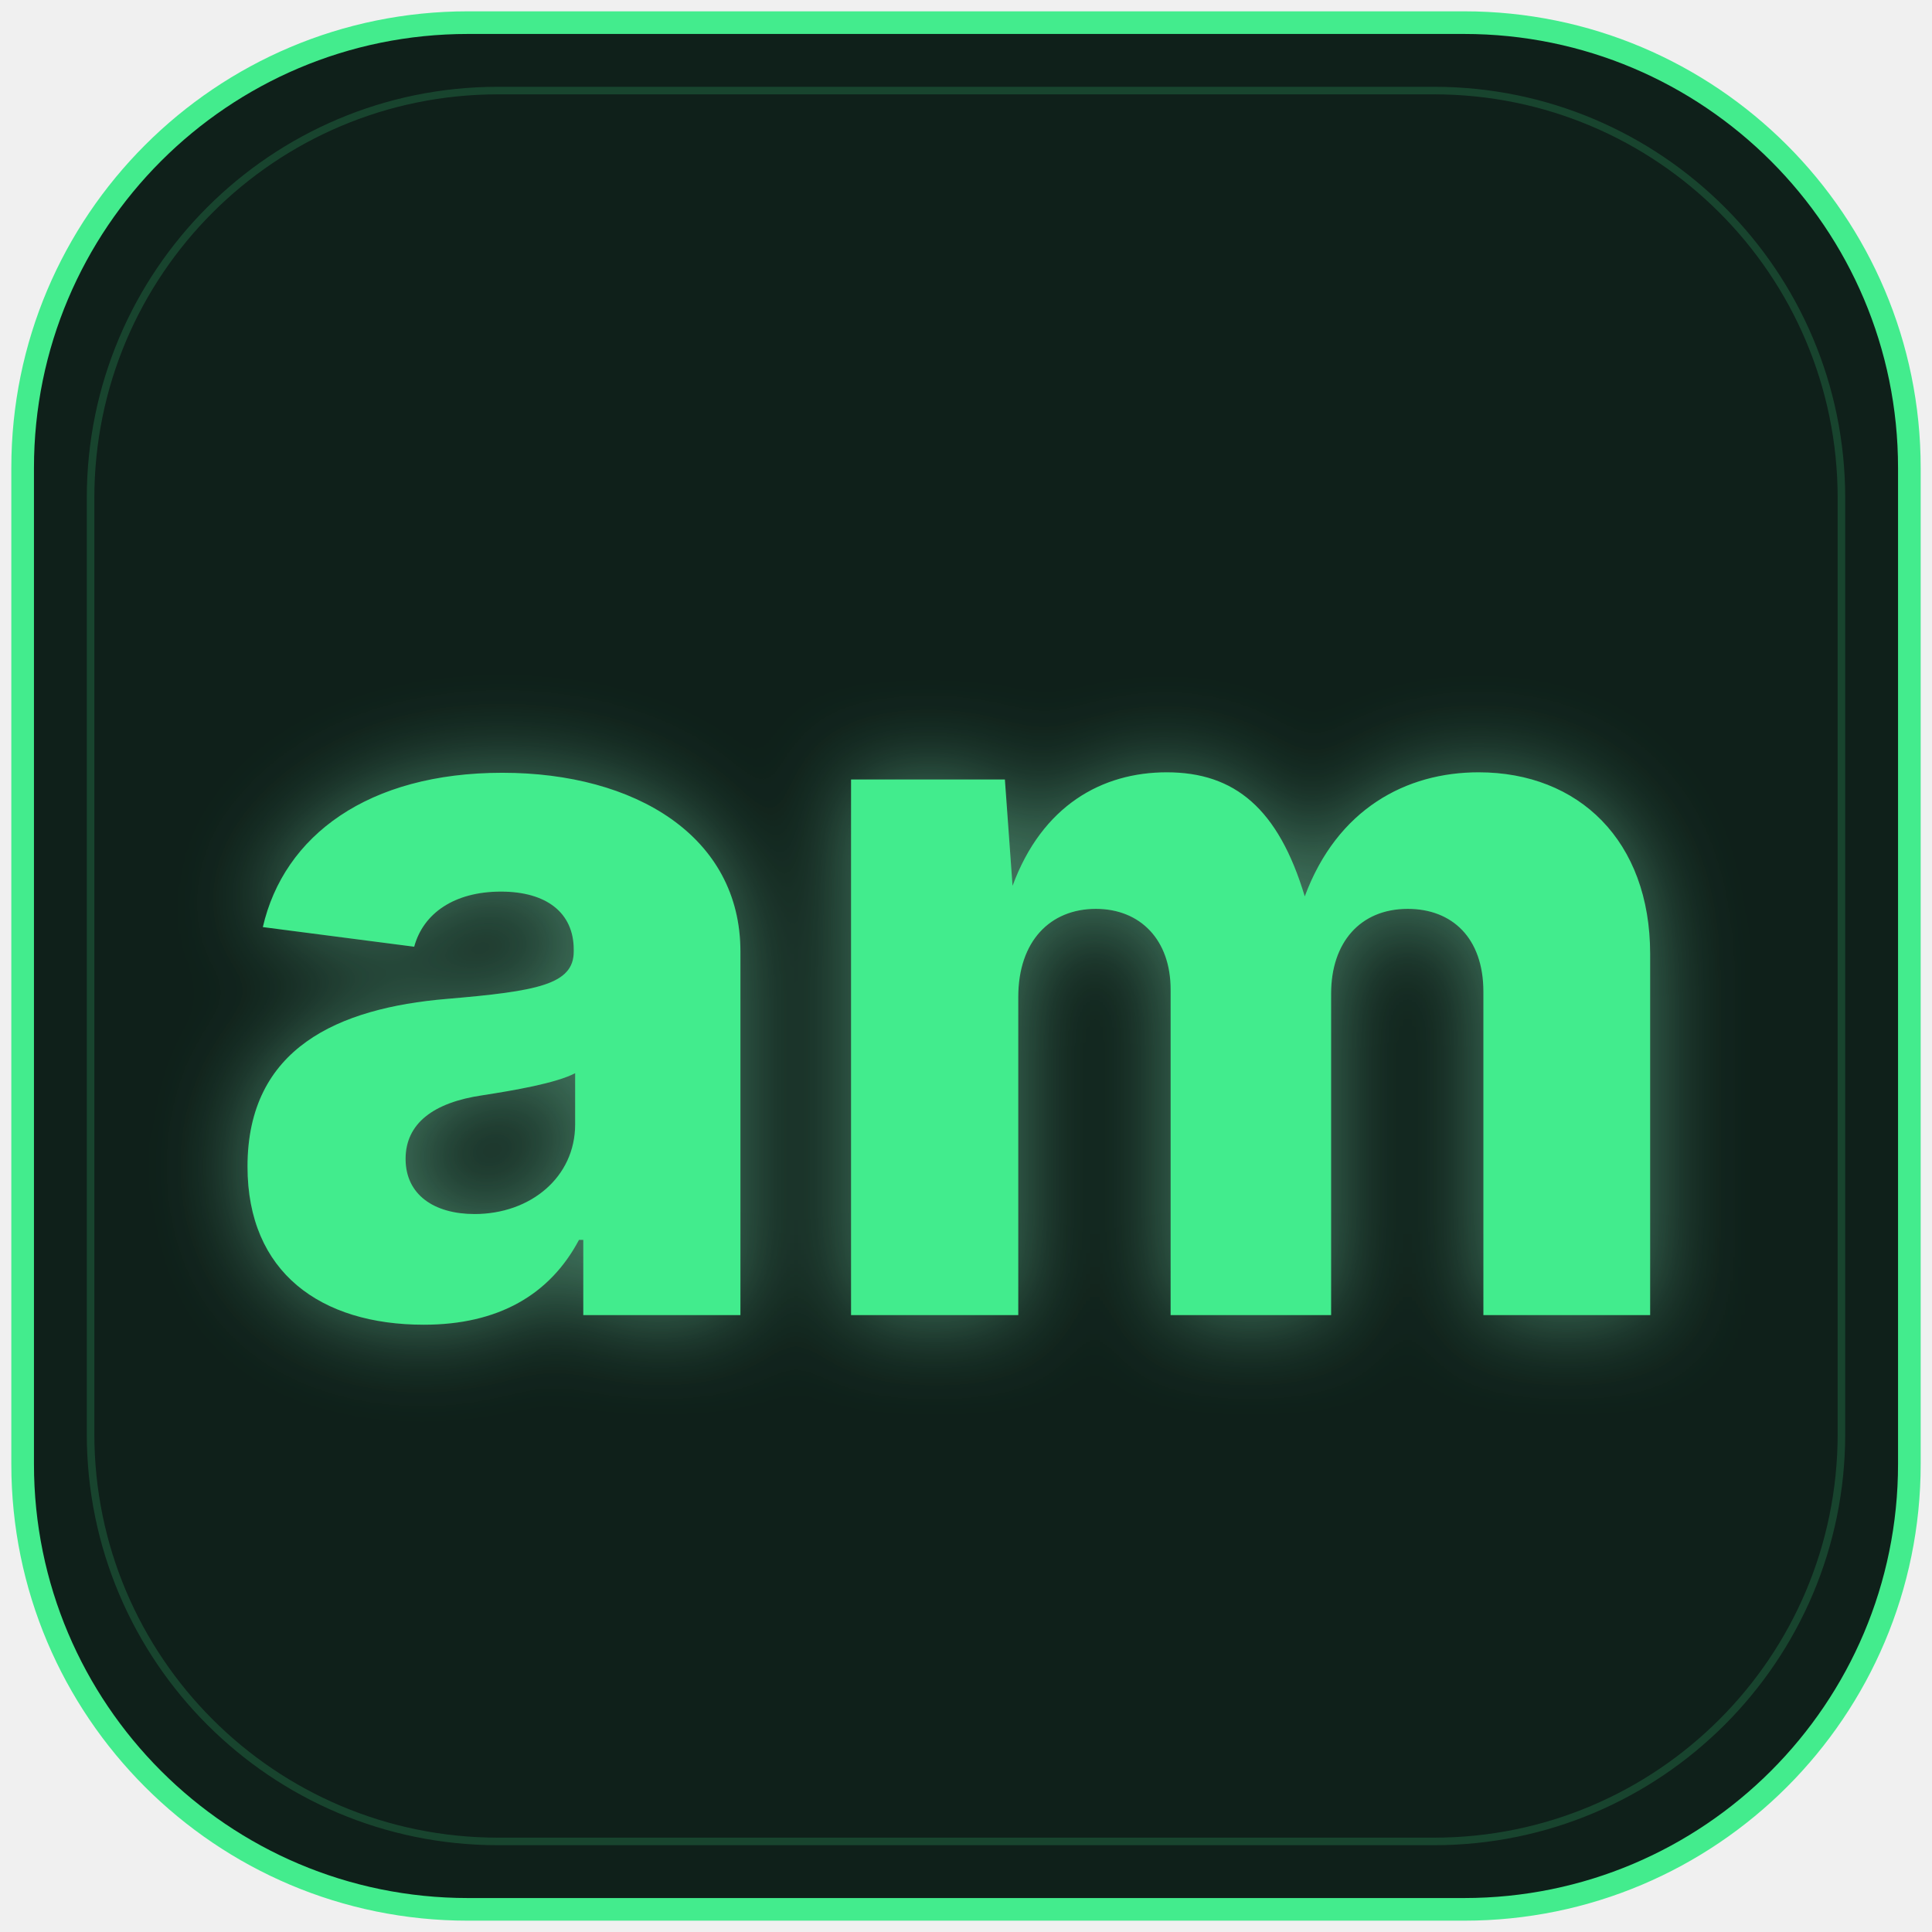
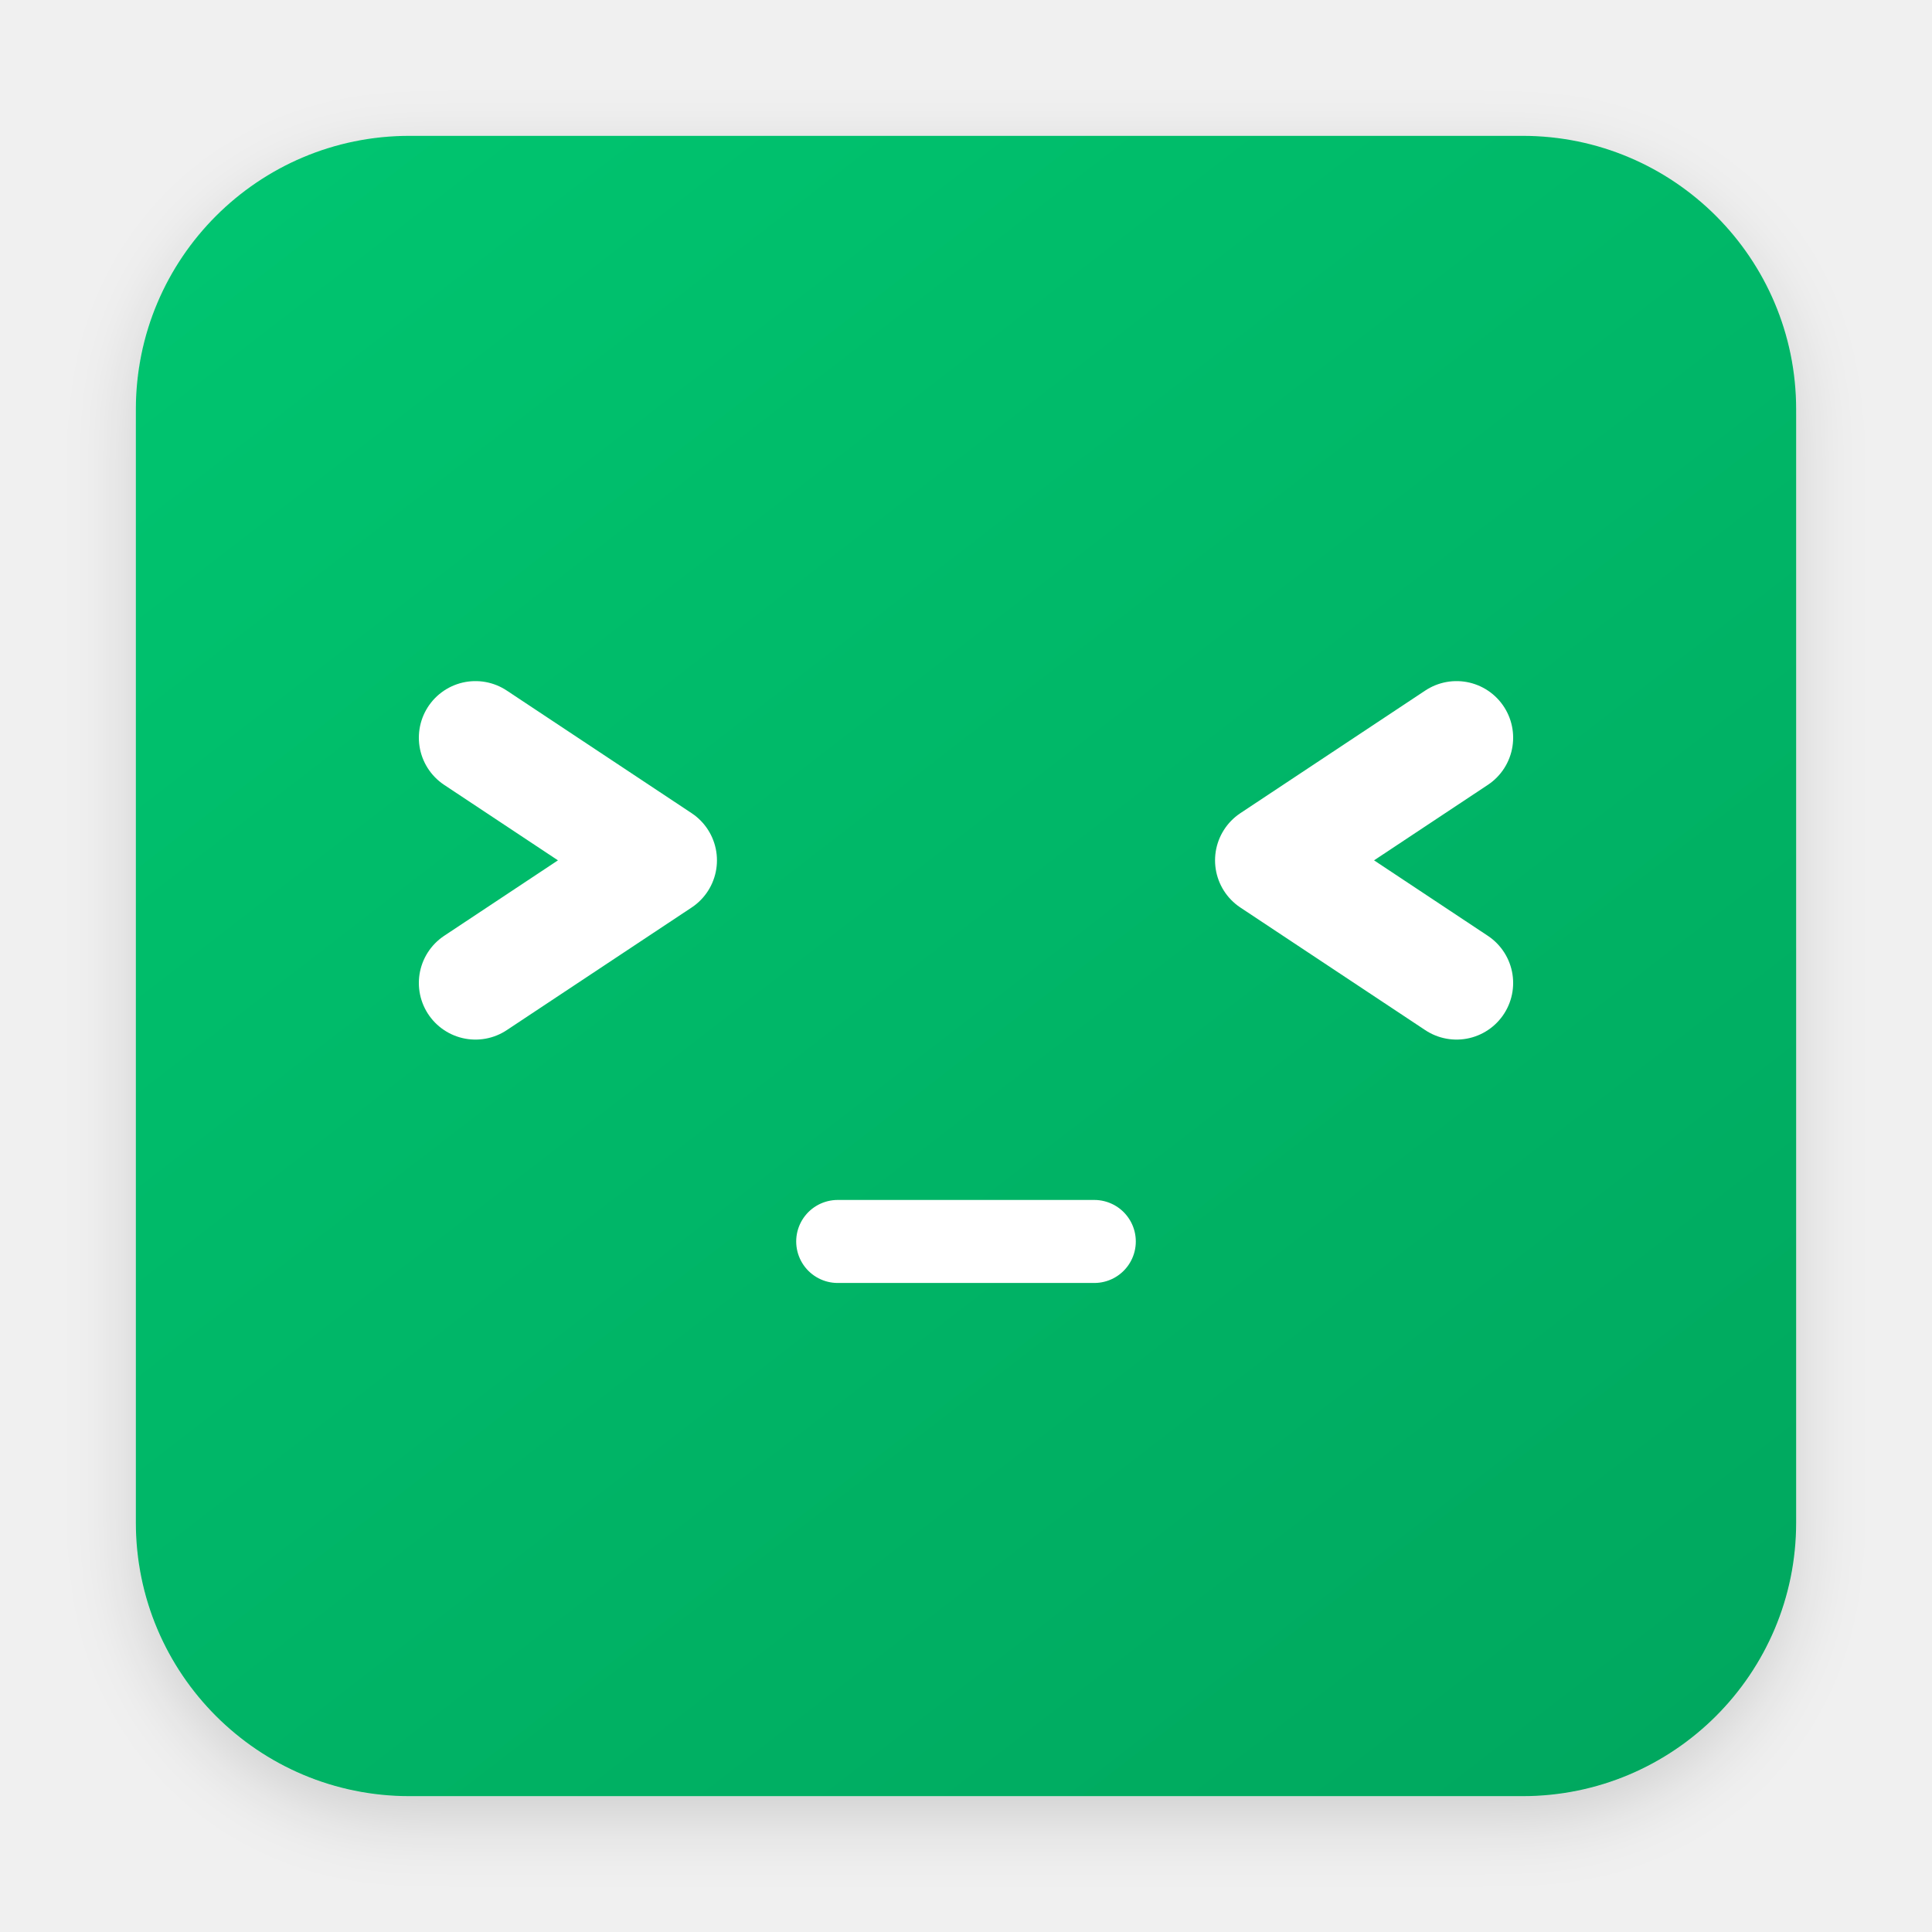
- <svg xmlns="http://www.w3.org/2000/svg" width="512" height="512" viewBox="0 0 512 512" fill="none">
+ <svg xmlns="http://www.w3.org/2000/svg" viewBox="0 0 1024 1024" role="img" aria-labelledby="title desc">
  <defs>
-     <linearGradient id="bg" x1="6" y1="6" x2="506" y2="506">
-       <stop stop-color="#0F201A" />
-       <stop offset="1" stop-color="#05070A" />
+     <linearGradient id="green" x1="180" y1="70" x2="860" y2="950" gradientUnits="userSpaceOnUse">
+       <stop offset="0" stop-color="#06C46F" />
+       <stop offset="1" stop-color="#05A85F" />
    </linearGradient>
-     <filter id="glow" x="-40%" y="-40%" width="180%" height="180%">
-       <feGaussianBlur stdDeviation="12" result="blur" />
-       <feColorMatrix in="blur" type="matrix" values="0 0 0 0 0.262               0 0 0 0 0.925               0 0 0 0 0.553               0 0 0 0.45 0" />
-       <feBlend in="SourceGraphic" />
+     <filter id="softShadow" x="-10%" y="-10%" width="120%" height="120%">
+       <feDropShadow dx="0" dy="12" stdDeviation="18" flood-color="#000000" flood-opacity="0.14" />
    </filter>
  </defs>
-   <rect x="6" y="6" width="500" height="500" rx="118" fill="url(#bg)" stroke="#43EC8D" stroke-width="6" />
-   <rect x="24" y="24" width="464" height="464" rx="108" stroke="#43EC8D" stroke-opacity="0.18" stroke-width="2" />
-   <g filter="url(#glow)">
-     <text x="255" y="250" fill="#43EC8D" font-family="Inter, Arial, sans-serif" font-size="260" font-weight="800" text-anchor="middle" dominant-baseline="middle">am</text>
-   </g>
+   <rect x="72" y="72" width="880" height="880" rx="145" fill="url(#green)" filter="url(#softShadow)" />
+   <path d="M252 391 L350 456 L252 521" fill="none" stroke="#FFFFFF" stroke-width="60" stroke-linecap="round" stroke-linejoin="round" />
+   <path d="M772 391 L674 456 L772 521" fill="none" stroke="#FFFFFF" stroke-width="60" stroke-linecap="round" stroke-linejoin="round" />
+   <path d="M444 658 H580" fill="none" stroke="#FFFFFF" stroke-width="44" stroke-linecap="round" />
</svg>
